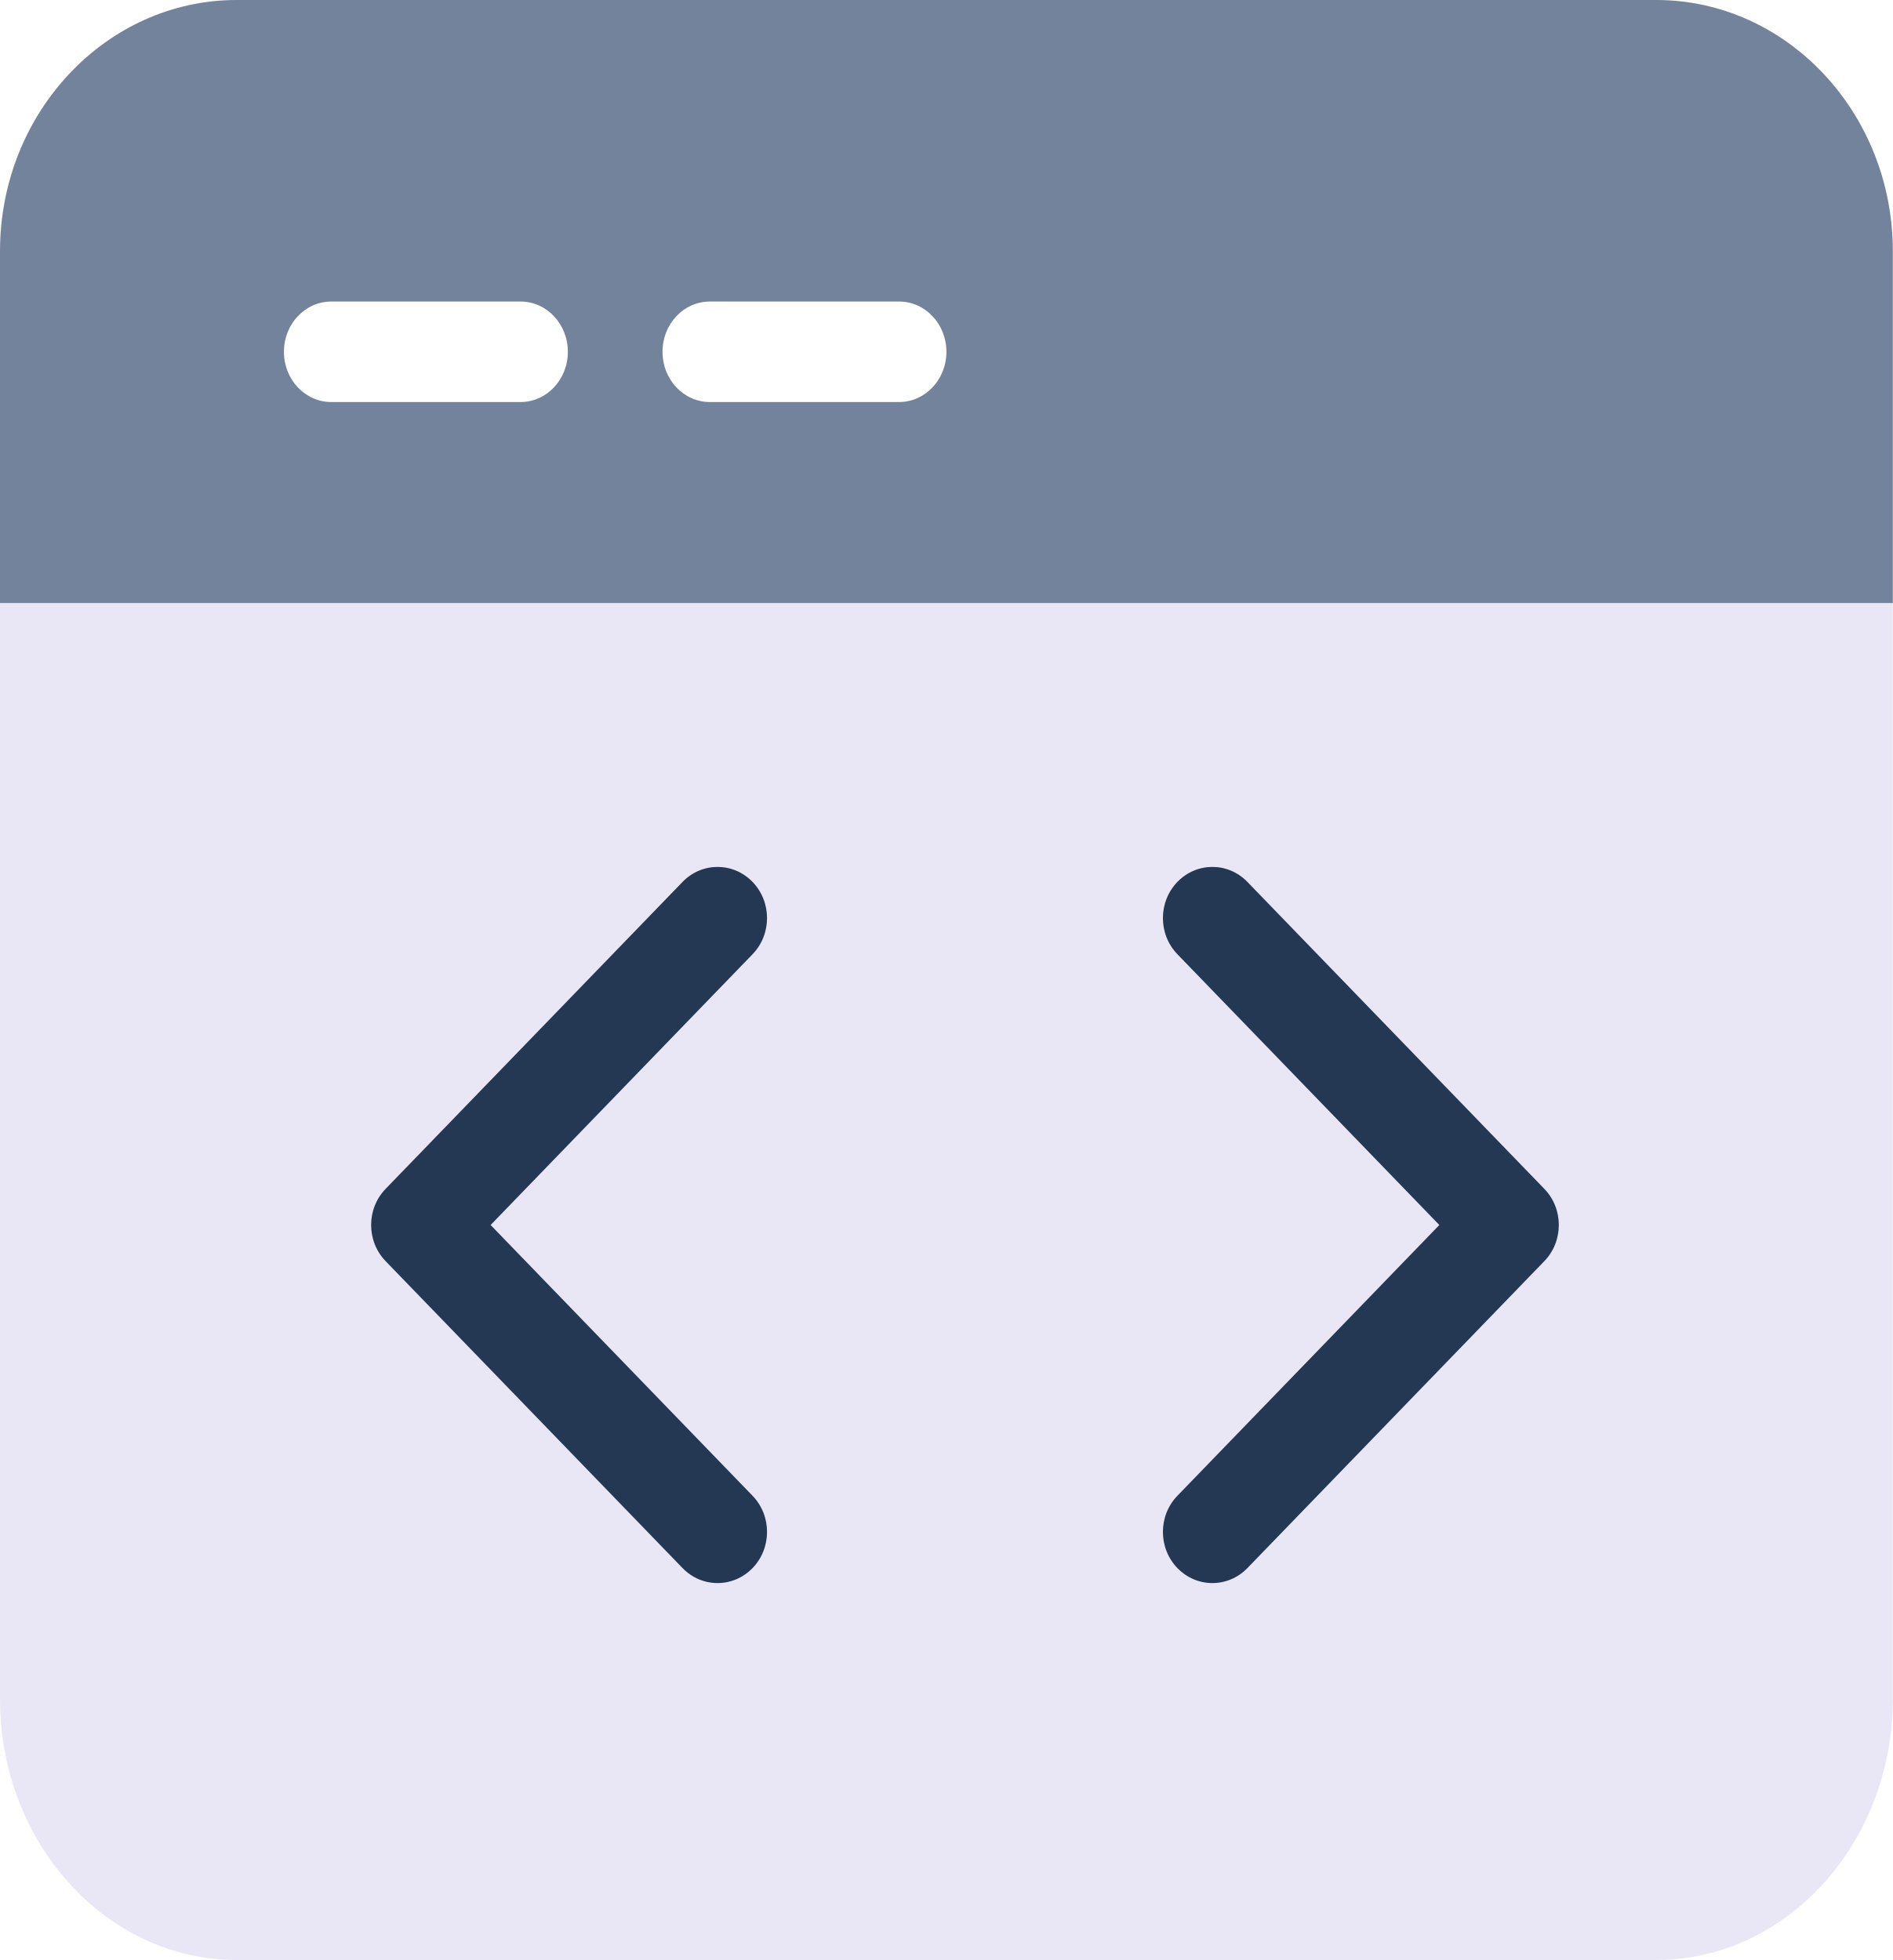
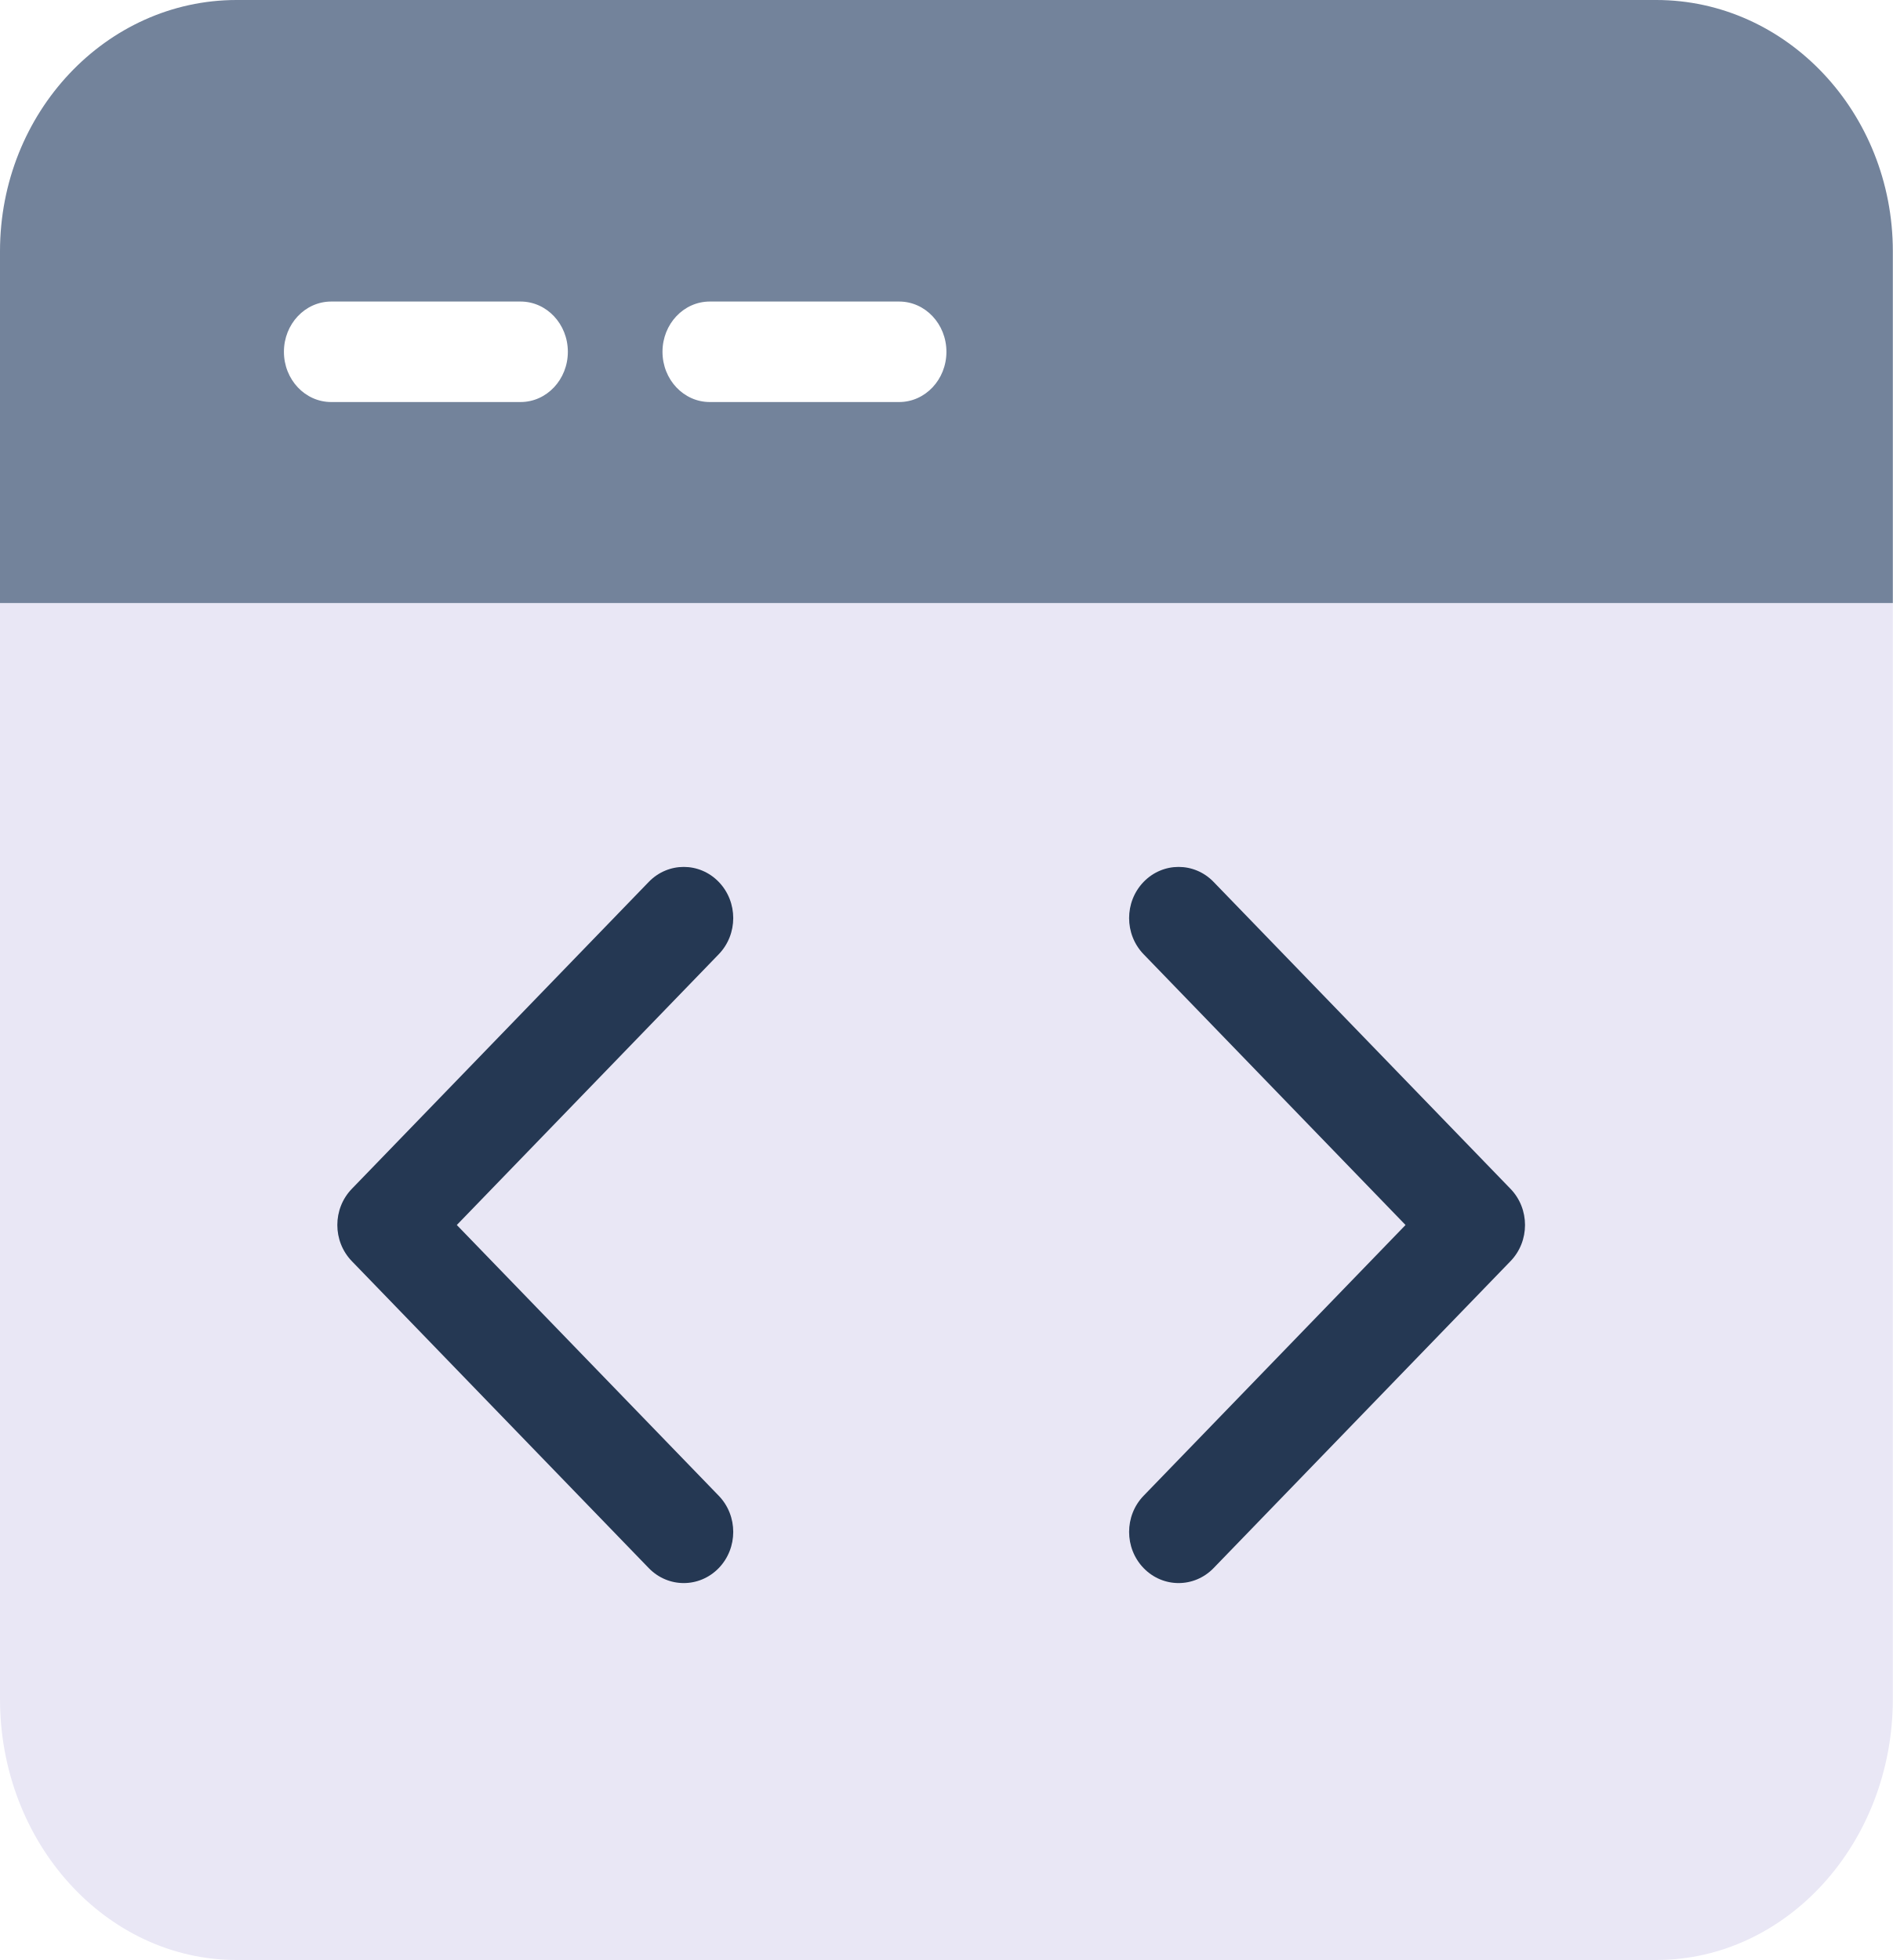
<svg xmlns="http://www.w3.org/2000/svg" width="56" height="58" viewBox="0 0 56 58">
  <g fill="none">
    <path fill="#E9E7F5" d="M0,50.278 C0,54.537 3.142,58 7,58 L49,58 C52.858,58 56,54.537 56,50.278 L56,17.846 L0,17.846 L0,50.278 Z" />
-     <path fill="#253853" d="M34.834,28.238 C34.262,27.647 34.262,26.689 34.834,26.097 C35.406,25.506 36.333,25.506 36.904,26.097 L45.689,35.18 C46.261,35.771 46.261,36.729 45.689,37.32 L36.904,46.403 C36.618,46.698 36.244,46.846 35.869,46.846 C35.495,46.846 35.12,46.698 34.834,46.403 C34.262,45.811 34.262,44.853 34.834,44.262 L42.583,36.25 L34.834,28.238 Z M11.409,35.18 L20.194,26.097 C20.766,25.506 21.692,25.506 22.264,26.097 C22.836,26.689 22.836,27.647 22.264,28.238 L14.515,36.25 L22.264,44.262 C22.836,44.853 22.836,45.811 22.264,46.403 C21.978,46.698 21.603,46.846 21.229,46.846 C20.854,46.846 20.48,46.698 20.194,46.403 L11.409,37.32 C10.837,36.729 10.837,35.771 11.409,35.18 L11.409,35.18 Z" />
+     <path fill="#253853" d="M33.834,28.238 C33.262,27.647 33.262,26.689 33.834,26.097 C34.406,25.506 35.333,25.506 35.904,26.097 L44.689,35.18 C45.261,35.771 45.261,36.729 44.689,37.32 L35.904,46.403 C35.618,46.698 35.244,46.846 34.869,46.846 C34.495,46.846 34.12,46.698 33.834,46.403 C33.262,45.811 33.262,44.853 33.834,44.262 L41.583,36.25 L33.834,28.238 Z M10.409,35.18 L19.194,26.097 C19.766,25.506 20.692,25.506 21.264,26.097 C21.836,26.689 21.836,27.647 21.264,28.238 L13.515,36.25 L21.264,44.262 C21.836,44.853 21.836,45.811 21.264,46.403 C20.978,46.698 20.603,46.846 20.229,46.846 C19.854,46.846 19.48,46.698 19.194,46.403 L10.409,37.32 C9.837,36.729 9.837,35.771 10.409,35.18 L10.409,35.18 Z" />
    <path fill="#73839B" d="M49,0 L7,0 C3.142,0 0,3.335 0,7.436 L0,17.846 L56,17.846 L56,7.436 C56,3.335 52.858,0 49,0 Z M15.4,11.897 L9.8,11.897 C9.026,11.897 8.4,11.232 8.4,10.41 C8.4,9.588 9.026,8.923 9.8,8.923 L15.4,8.923 C16.174,8.923 16.8,9.588 16.8,10.41 C16.8,11.232 16.174,11.897 15.4,11.897 Z M26.6,11.897 L21,11.897 C20.226,11.897 19.6,11.232 19.6,10.41 C19.6,9.588 20.226,8.923 21,8.923 L26.6,8.923 C27.374,8.923 28,9.588 28,10.41 C28,11.232 27.374,11.897 26.6,11.897 Z" />
  </g>
</svg>
